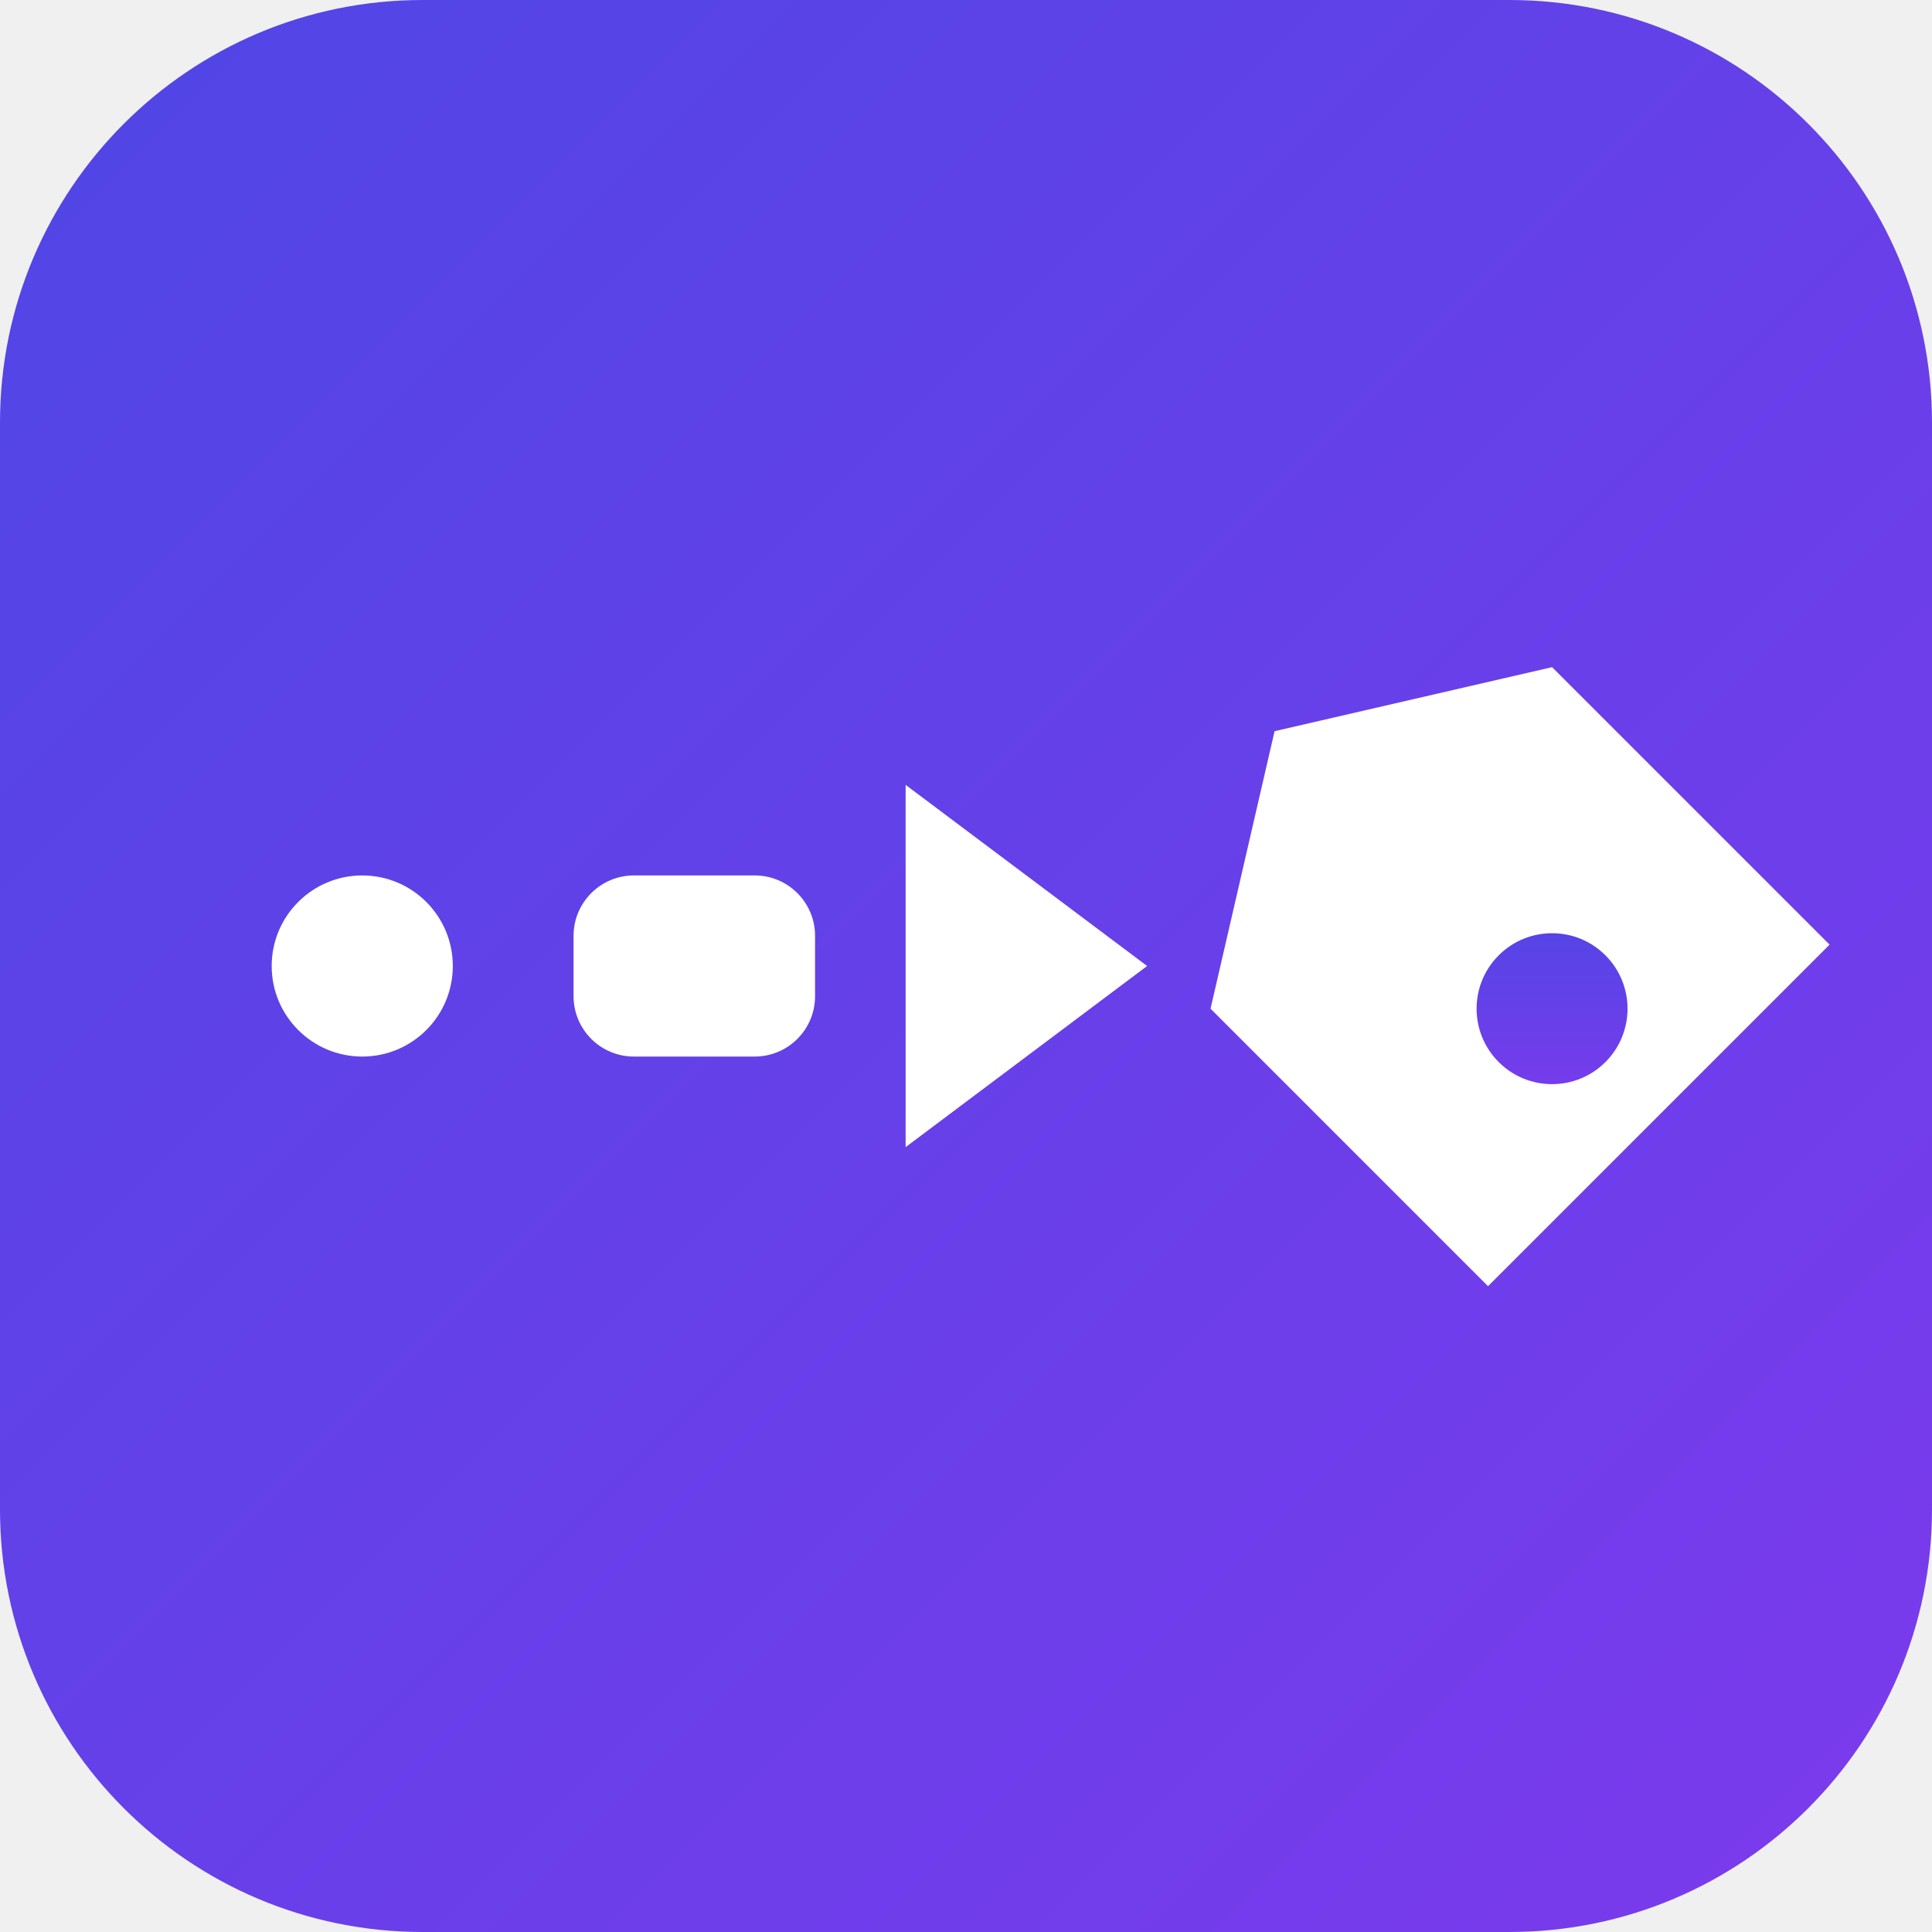
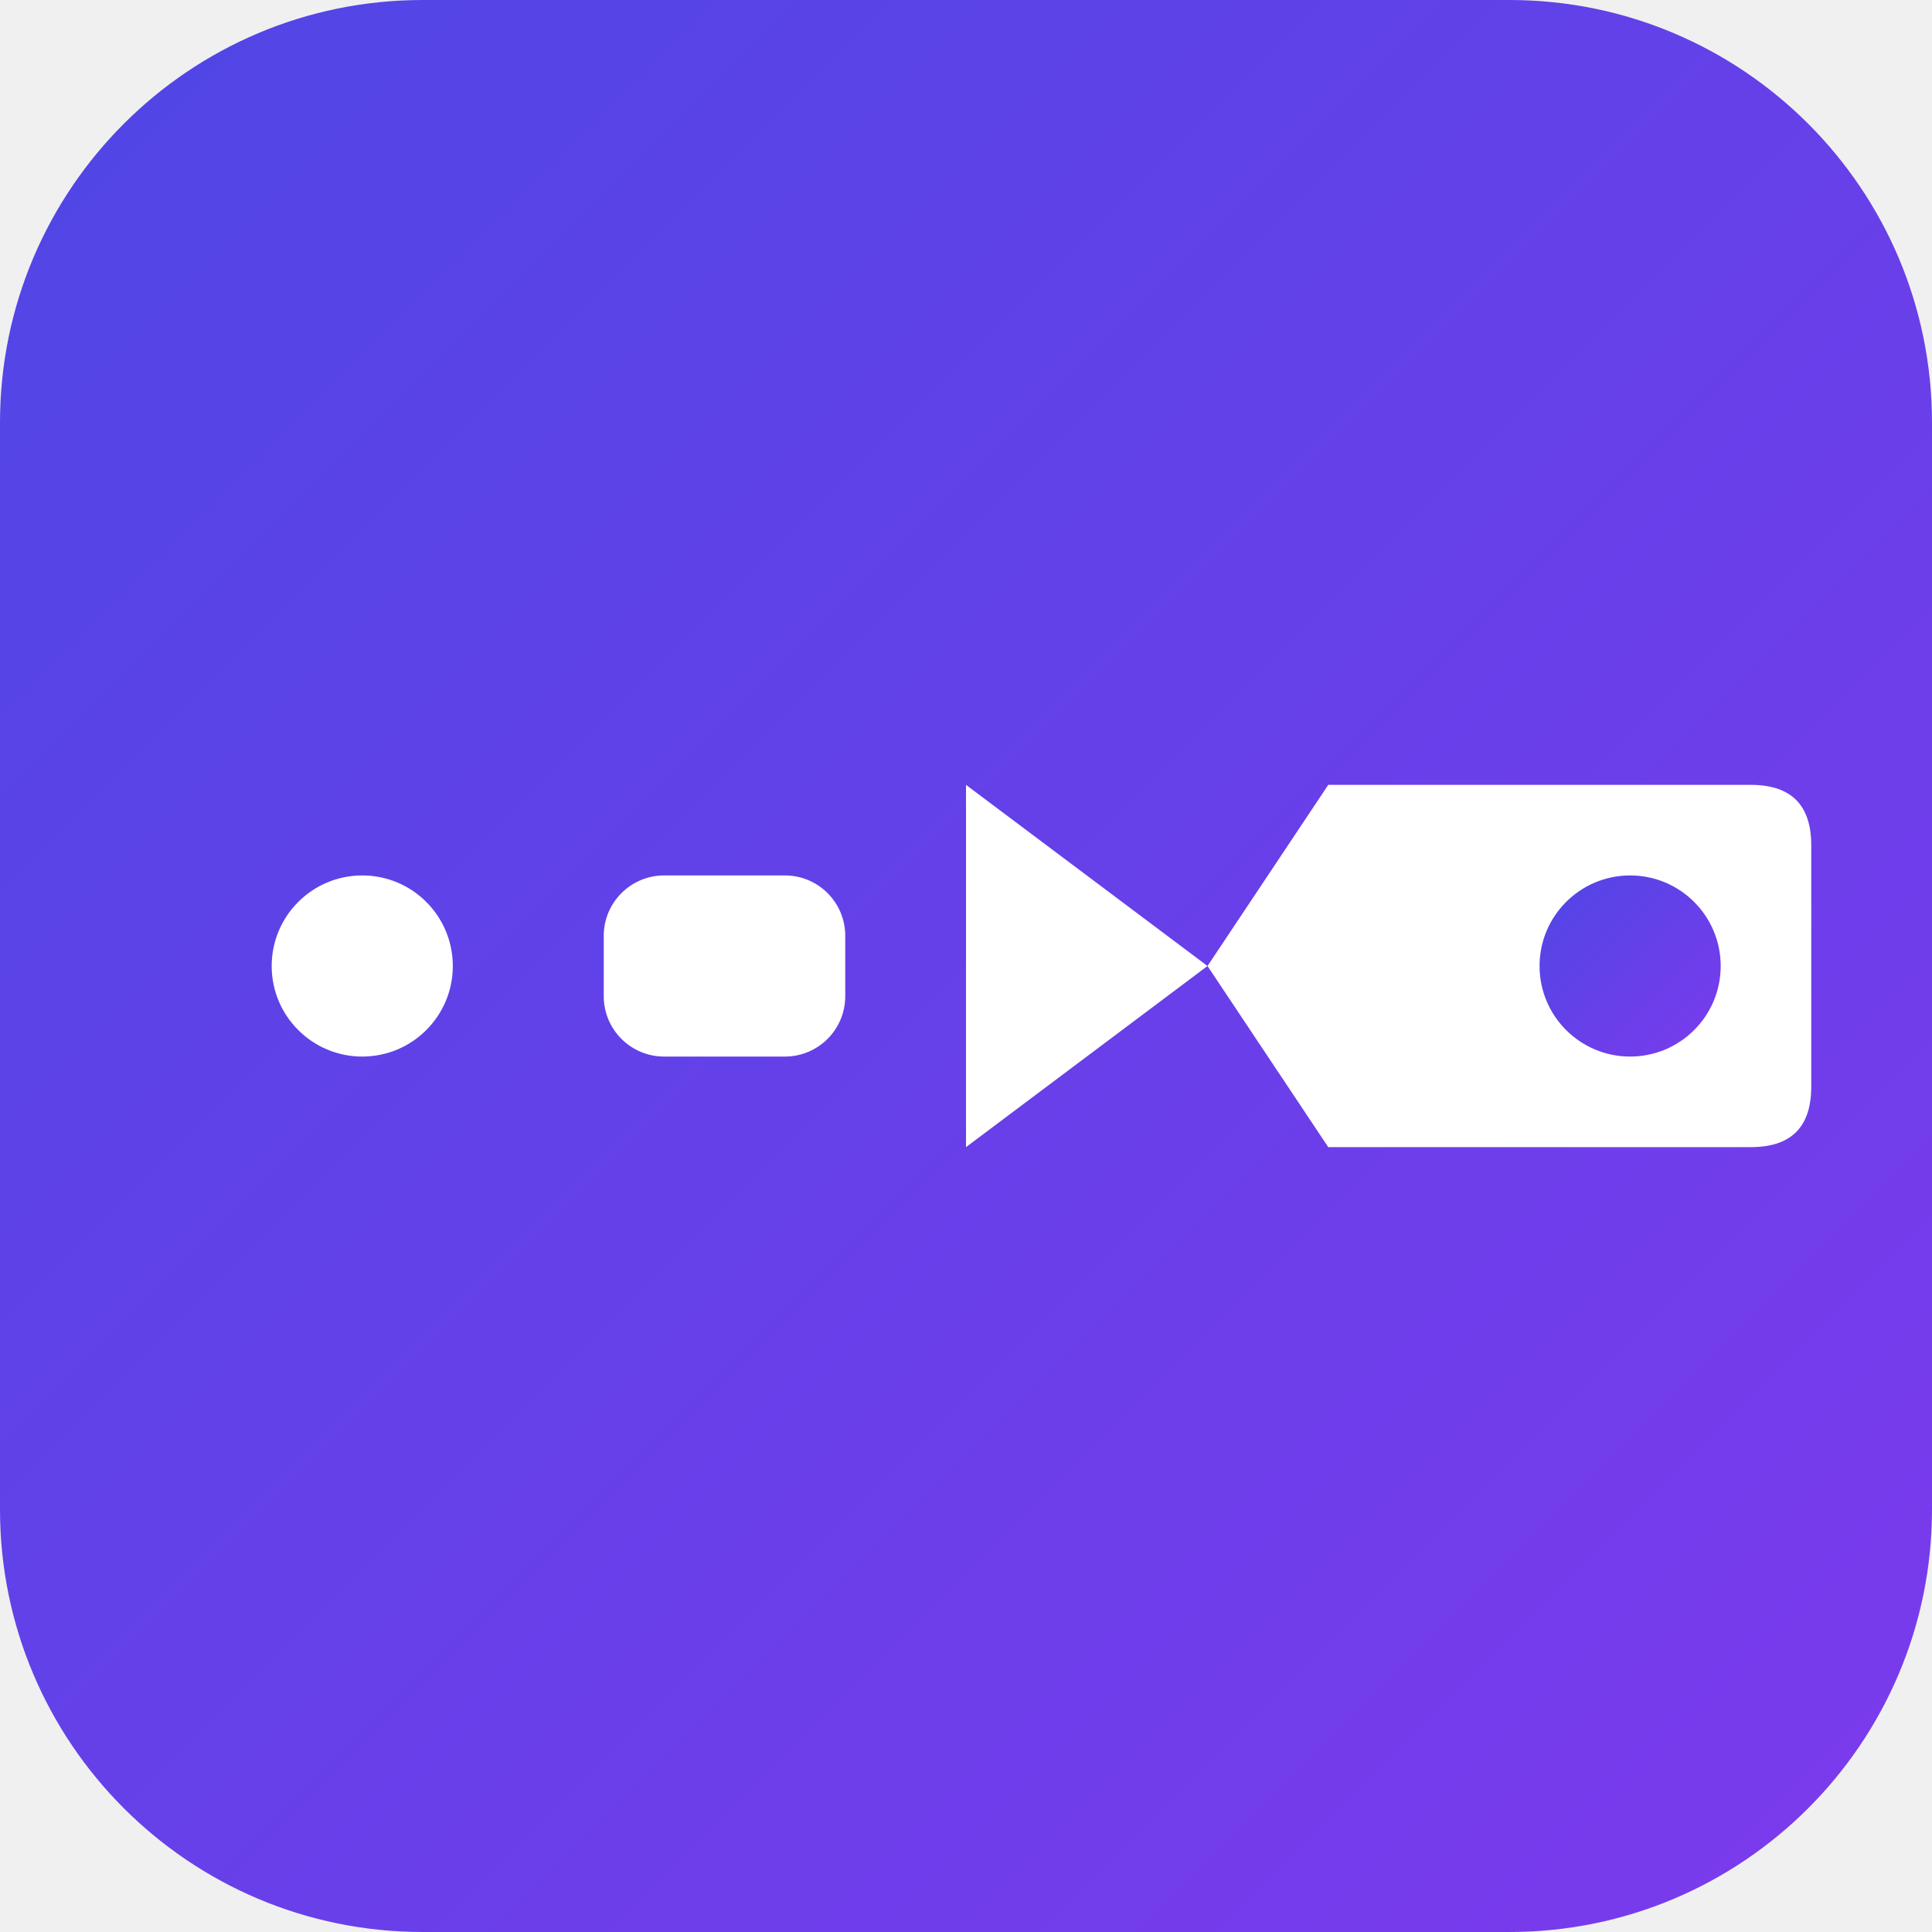
<svg xmlns="http://www.w3.org/2000/svg" viewBox="0 0 64 64" width="64" height="64">
  <defs>
    <linearGradient id="favicon-gradient" x1="0%" y1="0%" x2="100%" y2="100%">
      <stop offset="0%" stop-color="#4F46E5" />
      <stop offset="100%" stop-color="#7C3AED" />
    </linearGradient>
  </defs>
  <rect width="64" height="64" rx="14" fill="url(#favicon-gradient)" />
  <circle cx="12" cy="32" r="3" fill="white" />
-   <rect x="19" y="29" width="8" height="6" rx="2" fill="white" />
-   <path d="M30 26 L38 32 L30 38 Z" fill="white" />
-   <g transform="translate(50, 32) rotate(45)">
-     <path d="M-6 -8 L7 -8 L7 8 L-6 8 L-11 0 Z" fill="white" />
-     <circle cx="2" cy="0" r="2.5" fill="url(#favicon-gradient)" />
-   </g>
+   <rect x="20" y="29" width="8" height="6" rx="2" fill="white" />
+   <path d="M32 26 L40 32 L32 38 Z" fill="white" />
+   <path d="M44 26 L58 26 Q60 26 60 28 L60 36 Q60 38 58 38 L44 38 L40 32 Z" fill="white" />
+   <circle cx="54" cy="32" r="3" fill="url(#favicon-gradient)" />
</svg>
